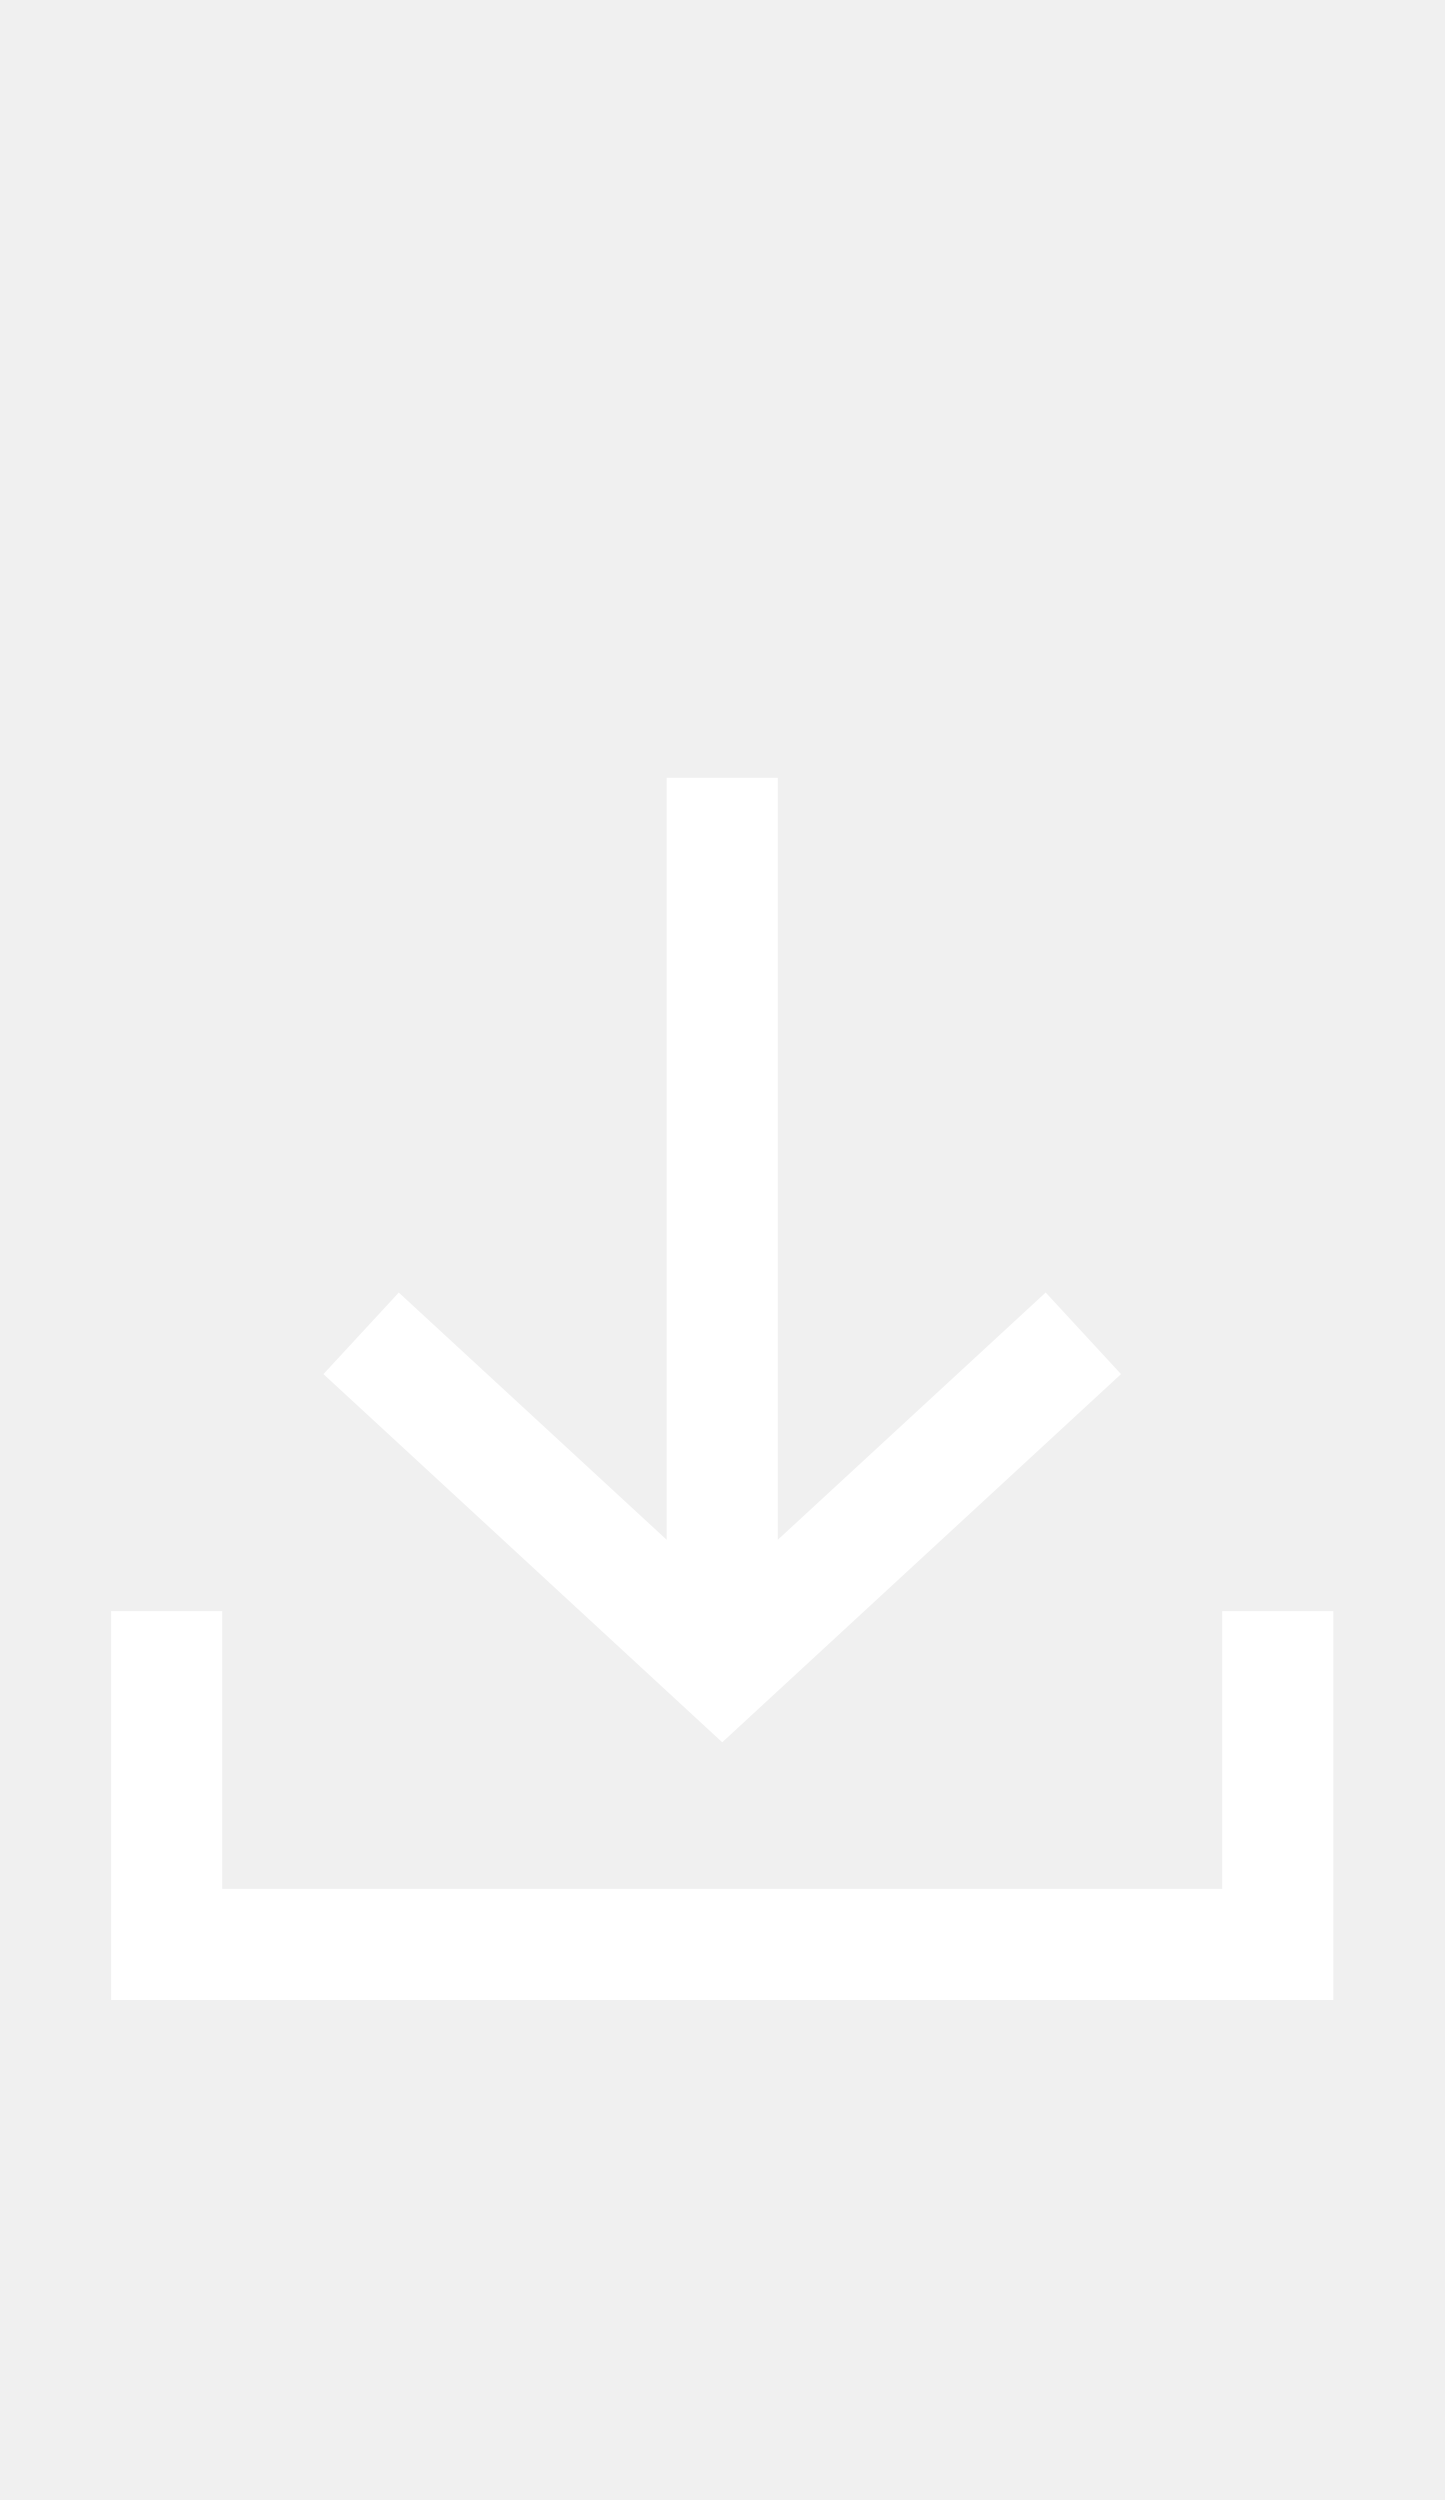
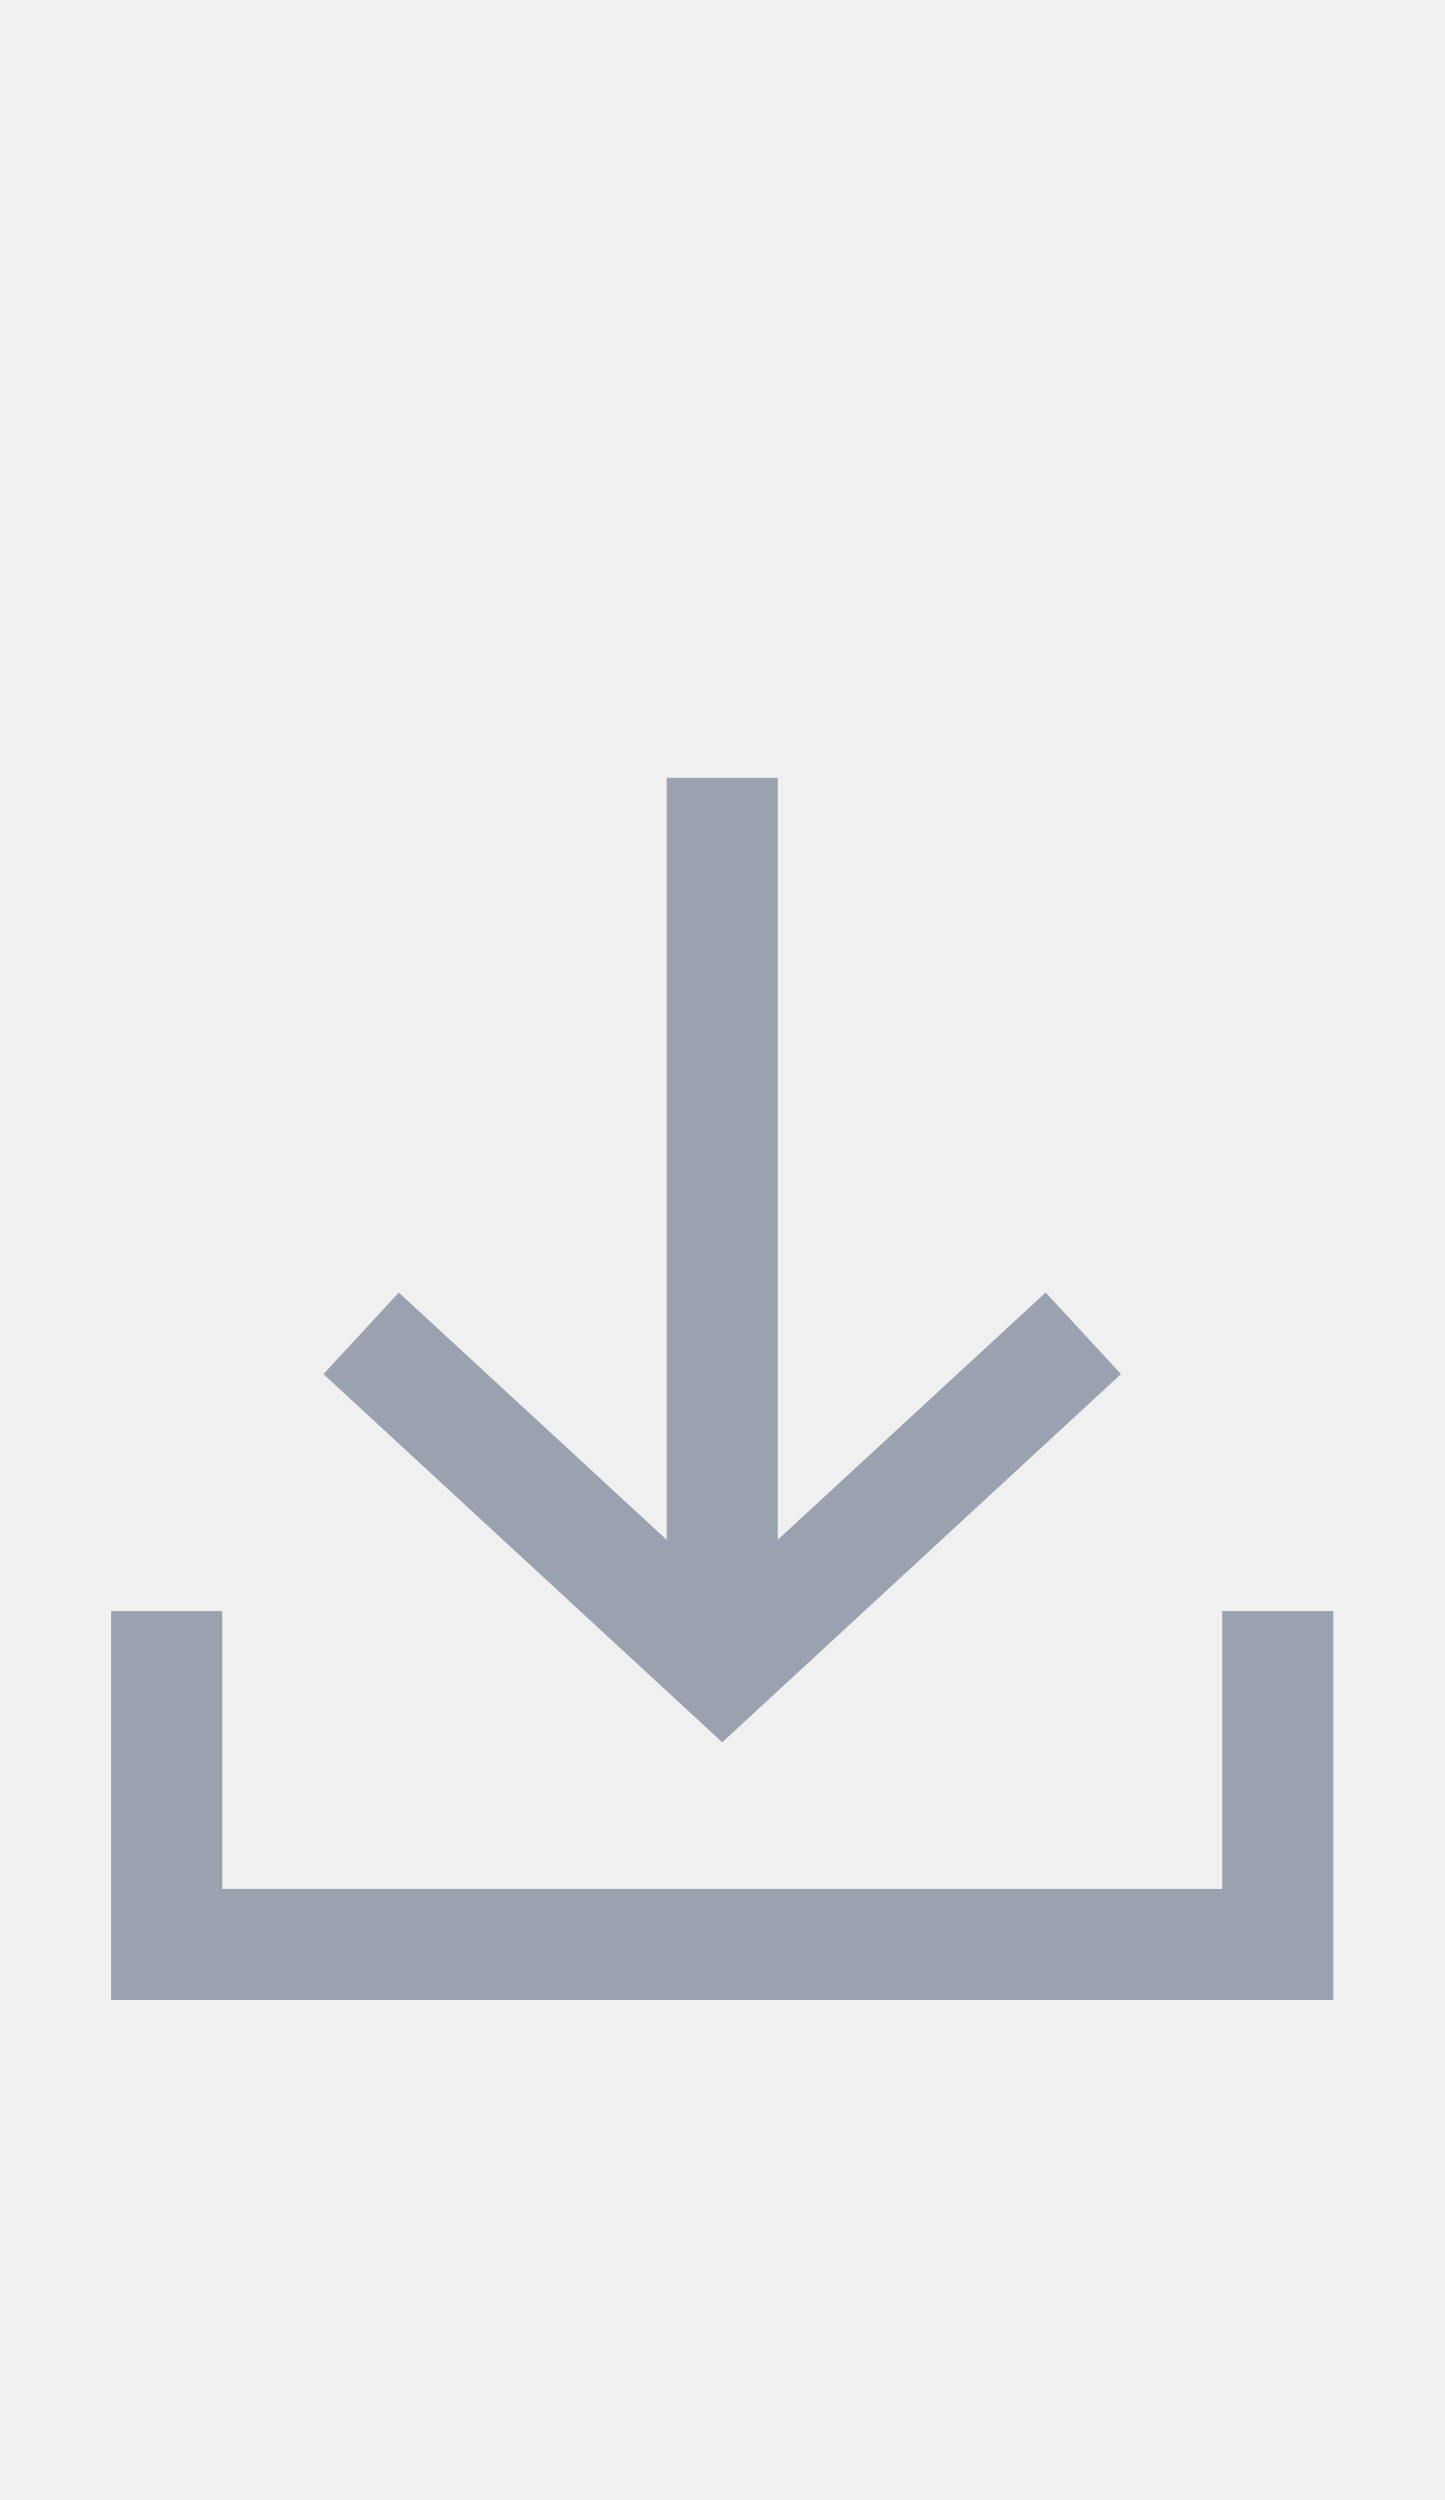
- <svg xmlns="http://www.w3.org/2000/svg" width="26px" height="45px" viewBox="0 0 26 45" version="1.1">
-   <g id="Page-1" stroke="none" stroke-width="1" fill="none" fill-rule="evenodd">
-     <g id="ic-nav-receive">
-       <rect id="Rectangle-Copy-40" x="1" y="0" width="24" height="45" />
-       <g transform="translate(0, 12)">
-         <polygon id="Rectangle_4413" points="0 0 26 0 26 26 0 26" />
-         <g id="Group_8987" transform="translate(2, 2)" fill="#FFFFFF" fill-rule="nonzero">
-           <g id="Group_8986">
-             <polygon id="Path_18953" points="18.178 10.734 16.822 9.265 12 13.716 12 0 10 0 10 13.716 5.178 9.266 3.822 10.734 11 17.361" />
-             <polygon id="Path_18954" points="20 15 20 20 2 20 2 15 0 15 0 22 22 22 22 15" />
-           </g>
-         </g>
+ <svg xmlns="http://www.w3.org/2000/svg" id="ic-nav-receive" width="26" height="45" viewBox="0 0 26 45">
+   <rect id="Rectangle-Copy-40" width="24" height="45" transform="translate(1)" fill="none" />
+   <g id="Group_424" data-name="Group 424" transform="translate(0 12)">
+     <path id="Rectangle_4413" d="M0,0H26V26H0Z" fill="none" fill-rule="evenodd" />
+     <g id="Group_8987" transform="translate(2 2)">
+       <g id="Group_8986">
+         <path id="Path_18953" d="M18.178,10.734,16.822,9.265,12,13.716V0H10V13.716L5.178,9.266,3.822,10.734,11,17.361Z" fill="#9ba2af" />
+         <path id="Path_18954" d="M20,15v5H2V15H0v7H22V15Z" fill="#9ba2af" />
      </g>
    </g>
  </g>
</svg>
